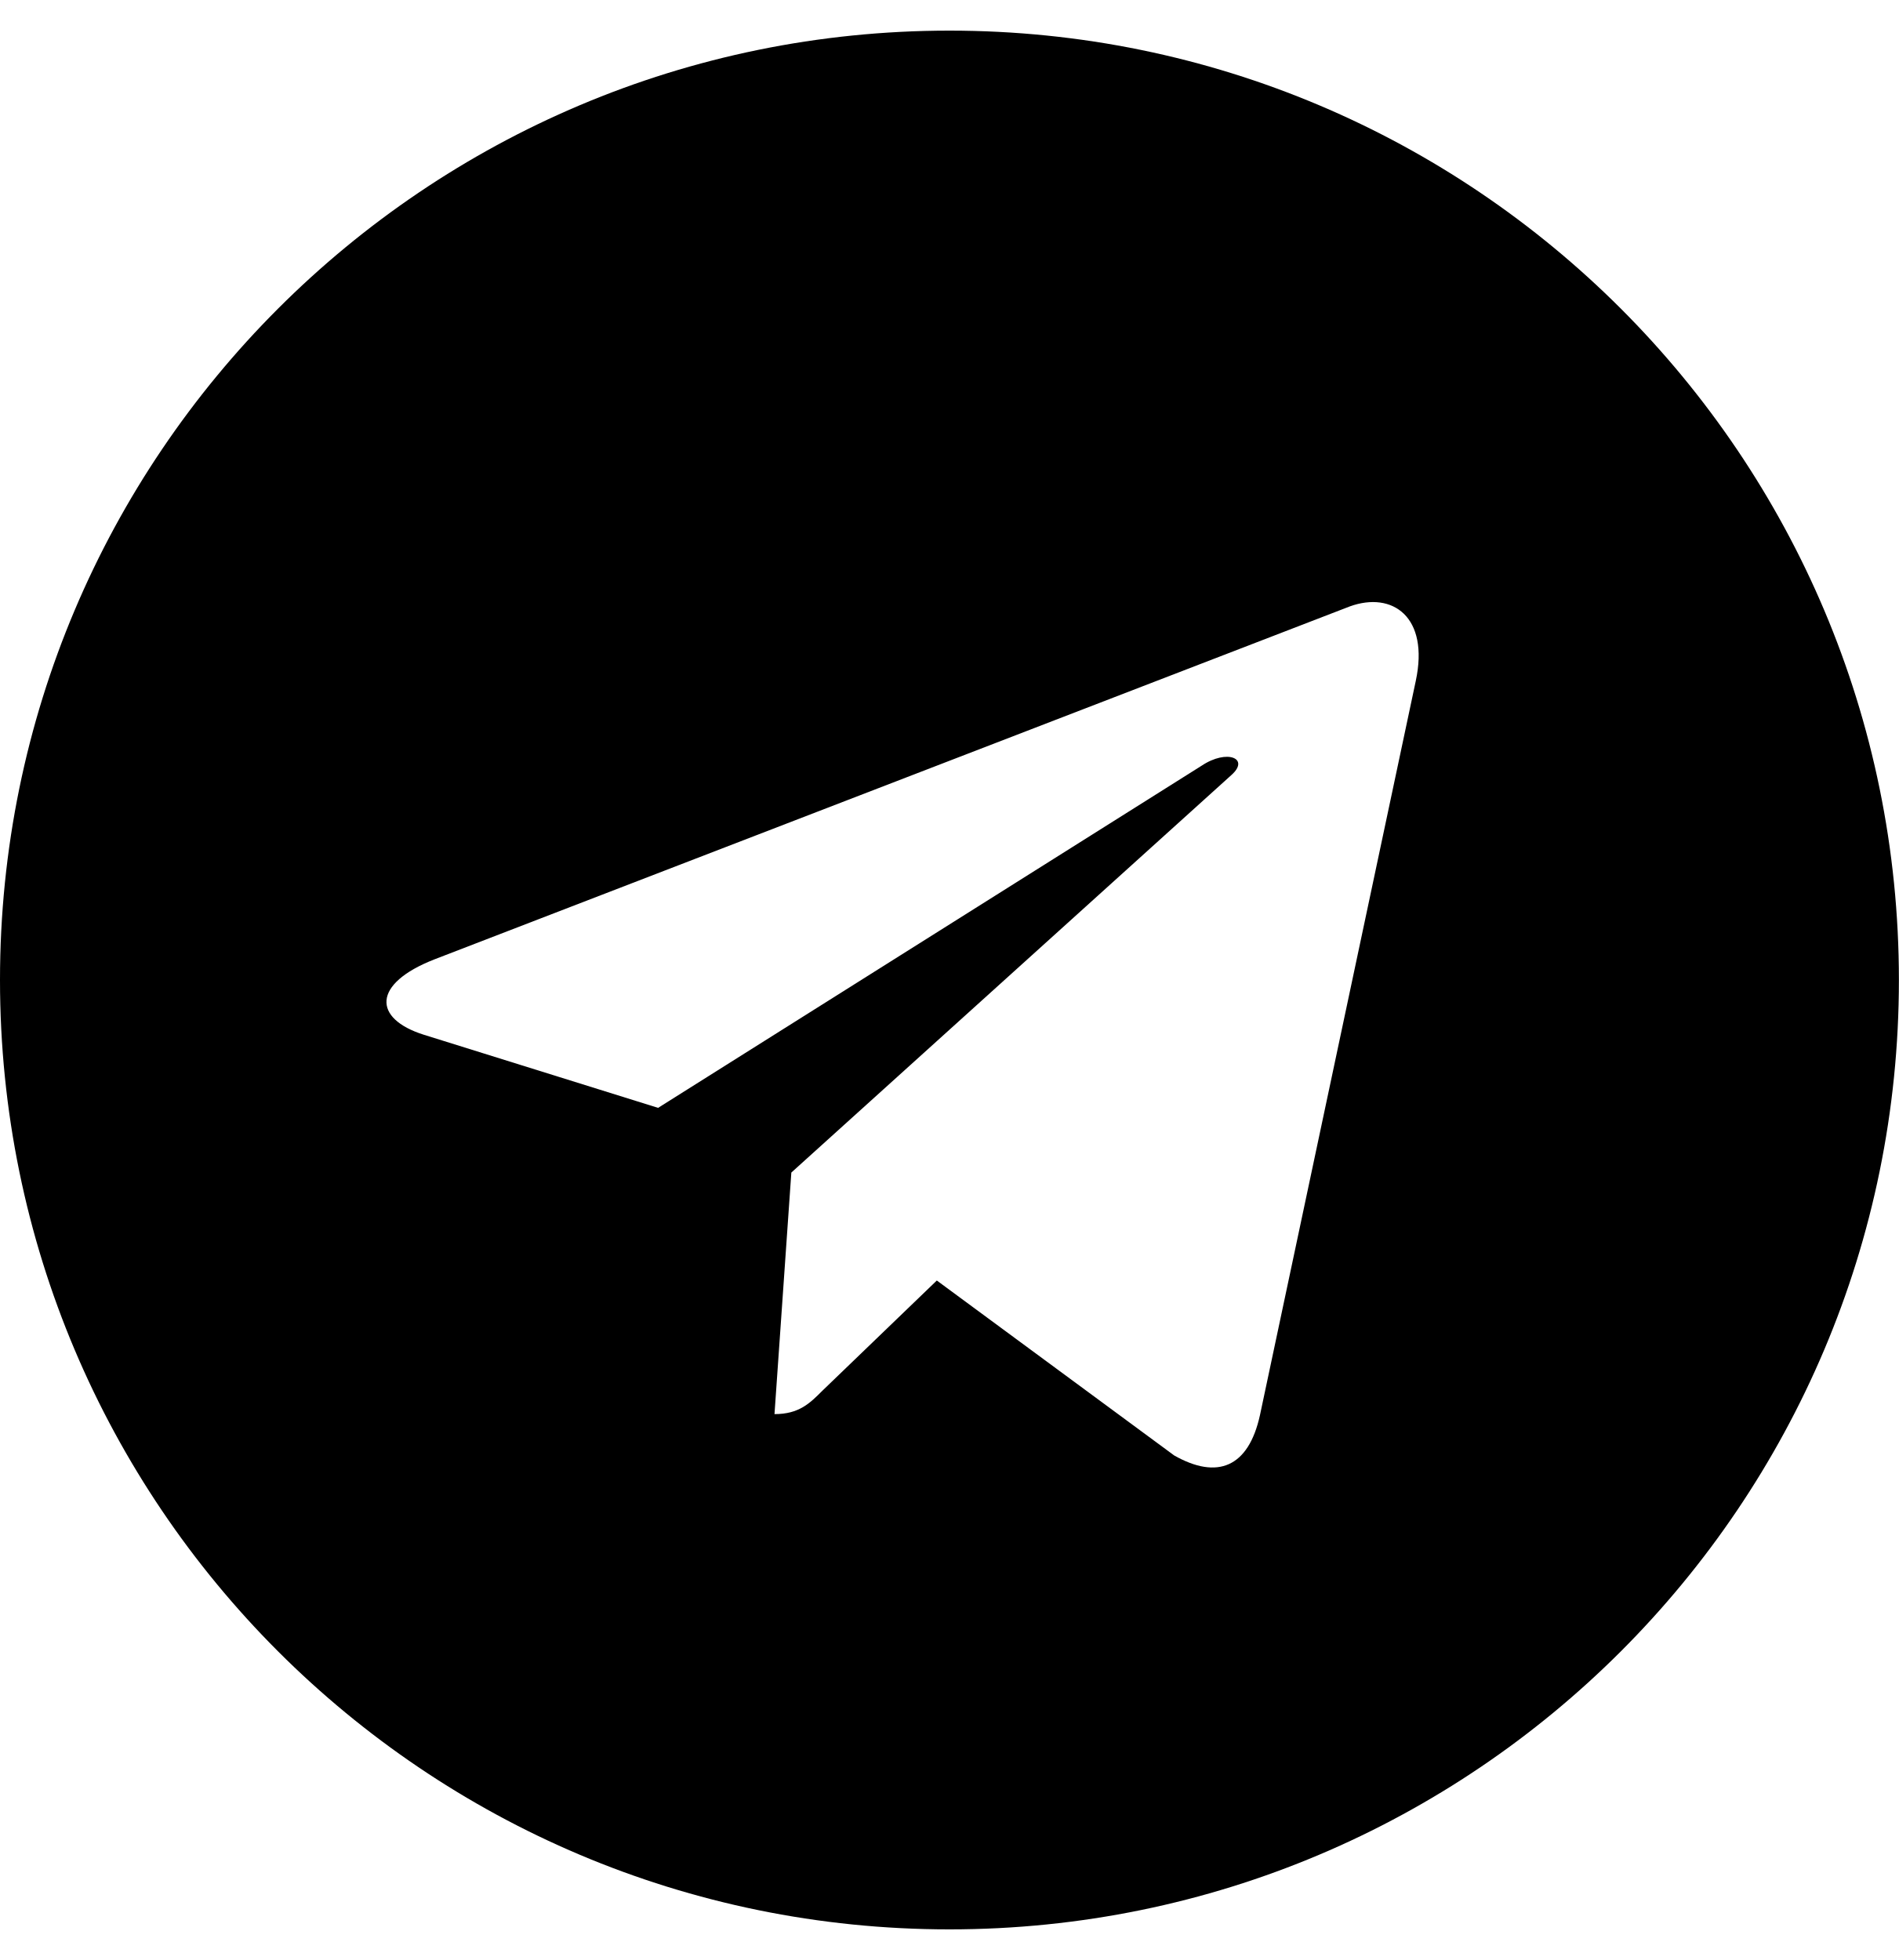
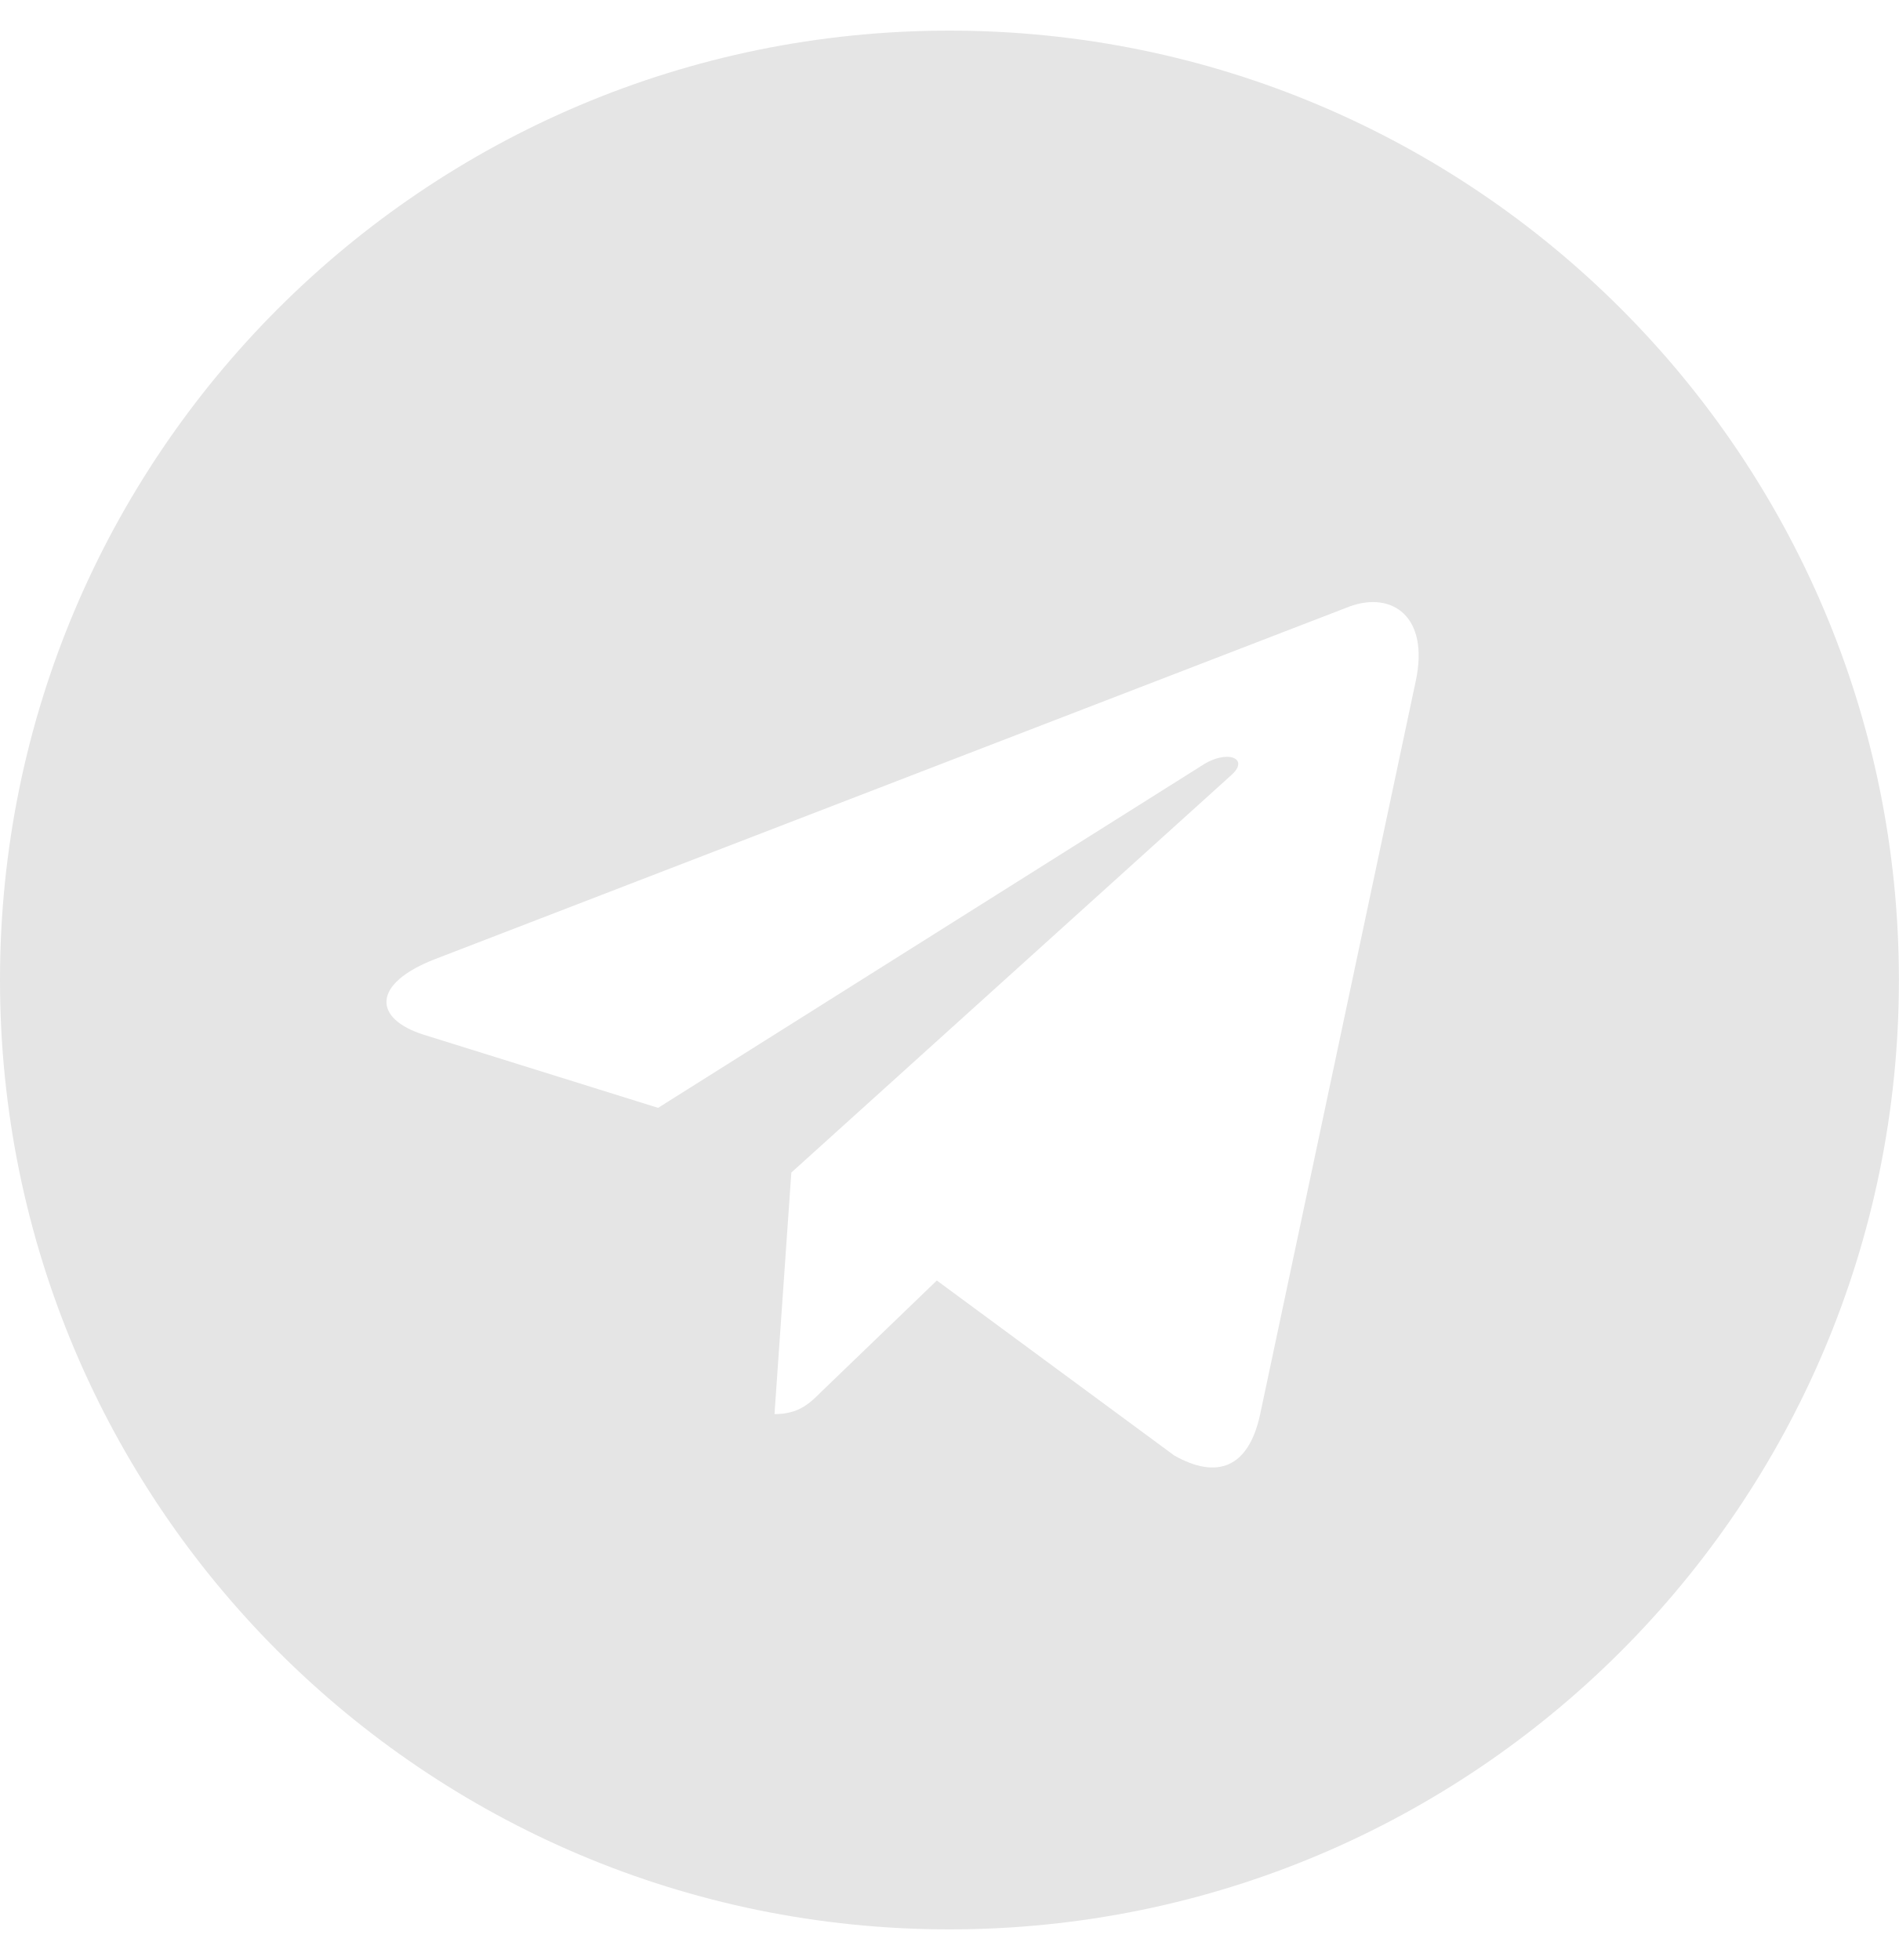
<svg xmlns="http://www.w3.org/2000/svg" aria-hidden="true" focusable="false" data-prefix="fab" data-icon="telegram" class="svg-inline--fa fa-telegram fa-w-16" role="img" viewBox="0 0 496 512">
-   <path fill="currentColor" d="M248 8C111 8 0 119 0 256s111 248 248 248 248-111 248-248S385 8 248 8zm121.8 169.9l-40.7 191.8c-3 13.6-11.1 16.9-22.4 10.5l-62-45.7-29.9 28.8c-3.3 3.3-6.1 6.1-12.5 6.1l4.4-63.1 114.9-103.8c5-4.4-1.1-6.9-7.7-2.5l-142 89.4-61.2-19.1c-13.3-4.2-13.6-13.3 2.8-19.7l239.1-92.2c11.1-4 20.8 2.7 17.2 19.5z" />
+   <path fill="#E5E5E5" d="M248 8C111 8 0 119 0 256s111 248 248 248 248-111 248-248S385 8 248 8zm121.8 169.9l-40.7 191.8c-3 13.6-11.1 16.9-22.4 10.5l-62-45.7-29.9 28.8c-3.3 3.3-6.1 6.1-12.5 6.1l4.4-63.1 114.9-103.8c5-4.4-1.1-6.9-7.7-2.5l-142 89.4-61.2-19.1c-13.3-4.2-13.6-13.3 2.8-19.7l239.1-92.2c11.1-4 20.8 2.7 17.2 19.5z" />
</svg>
